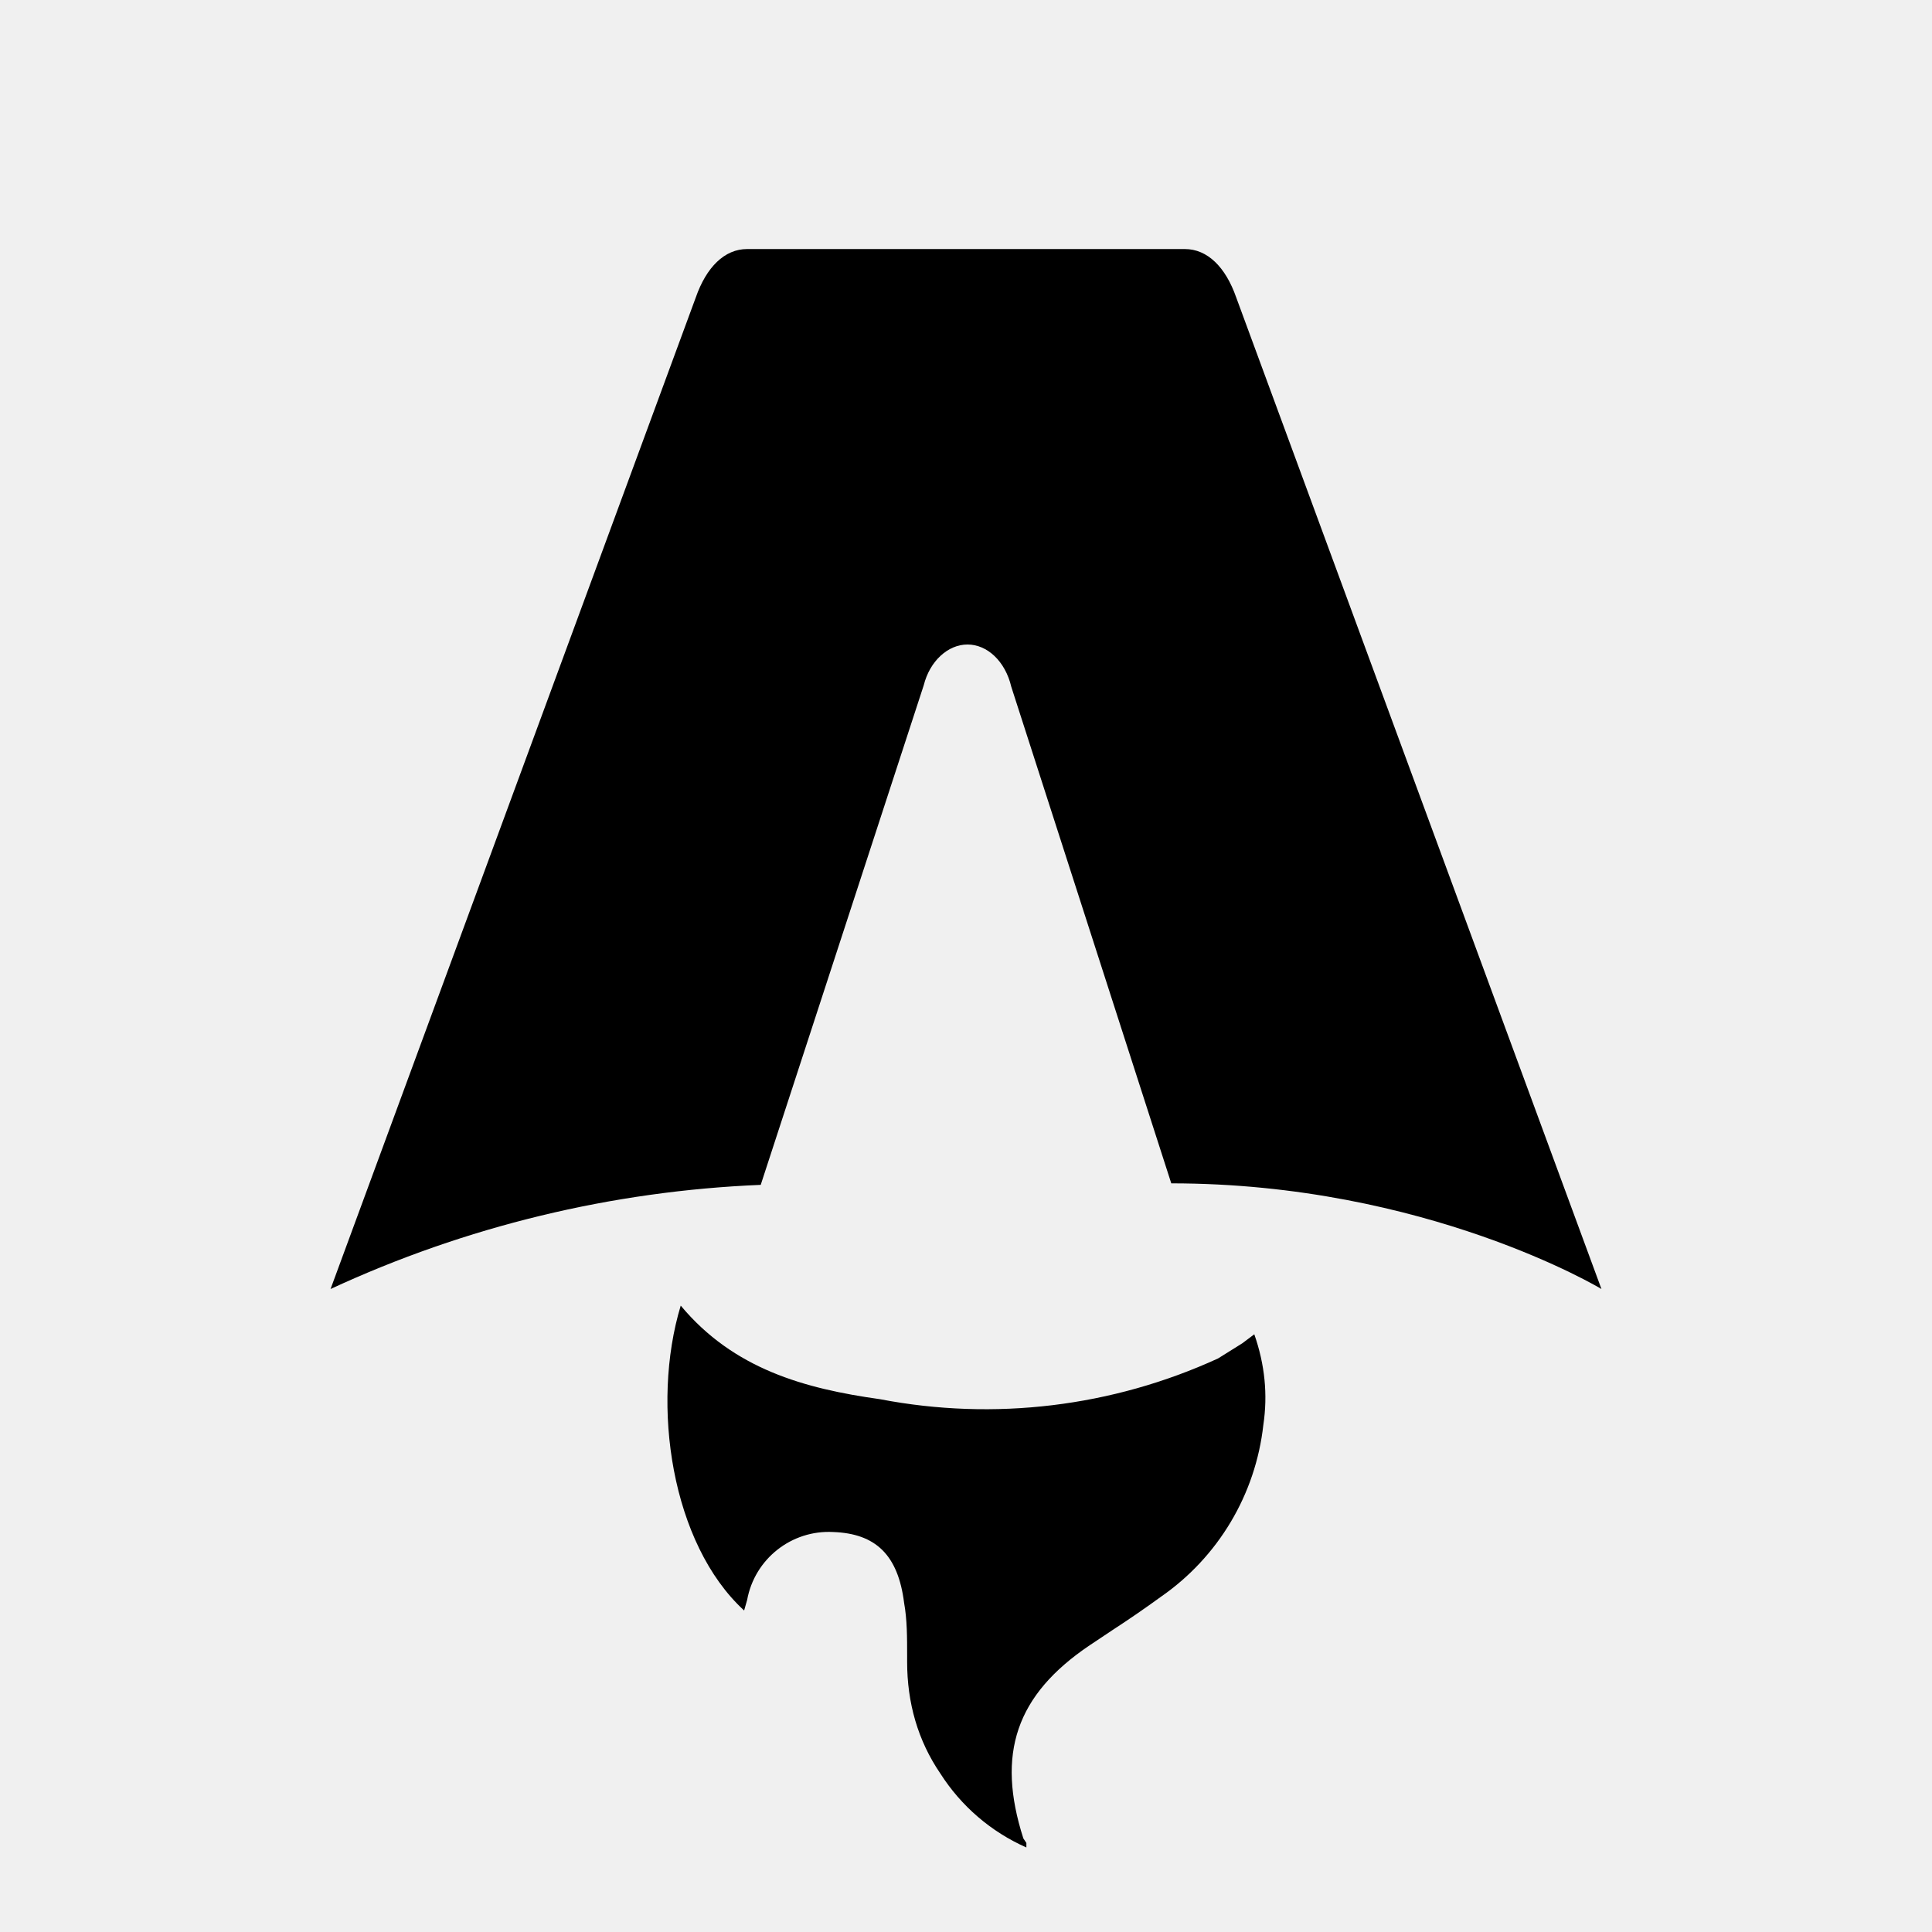
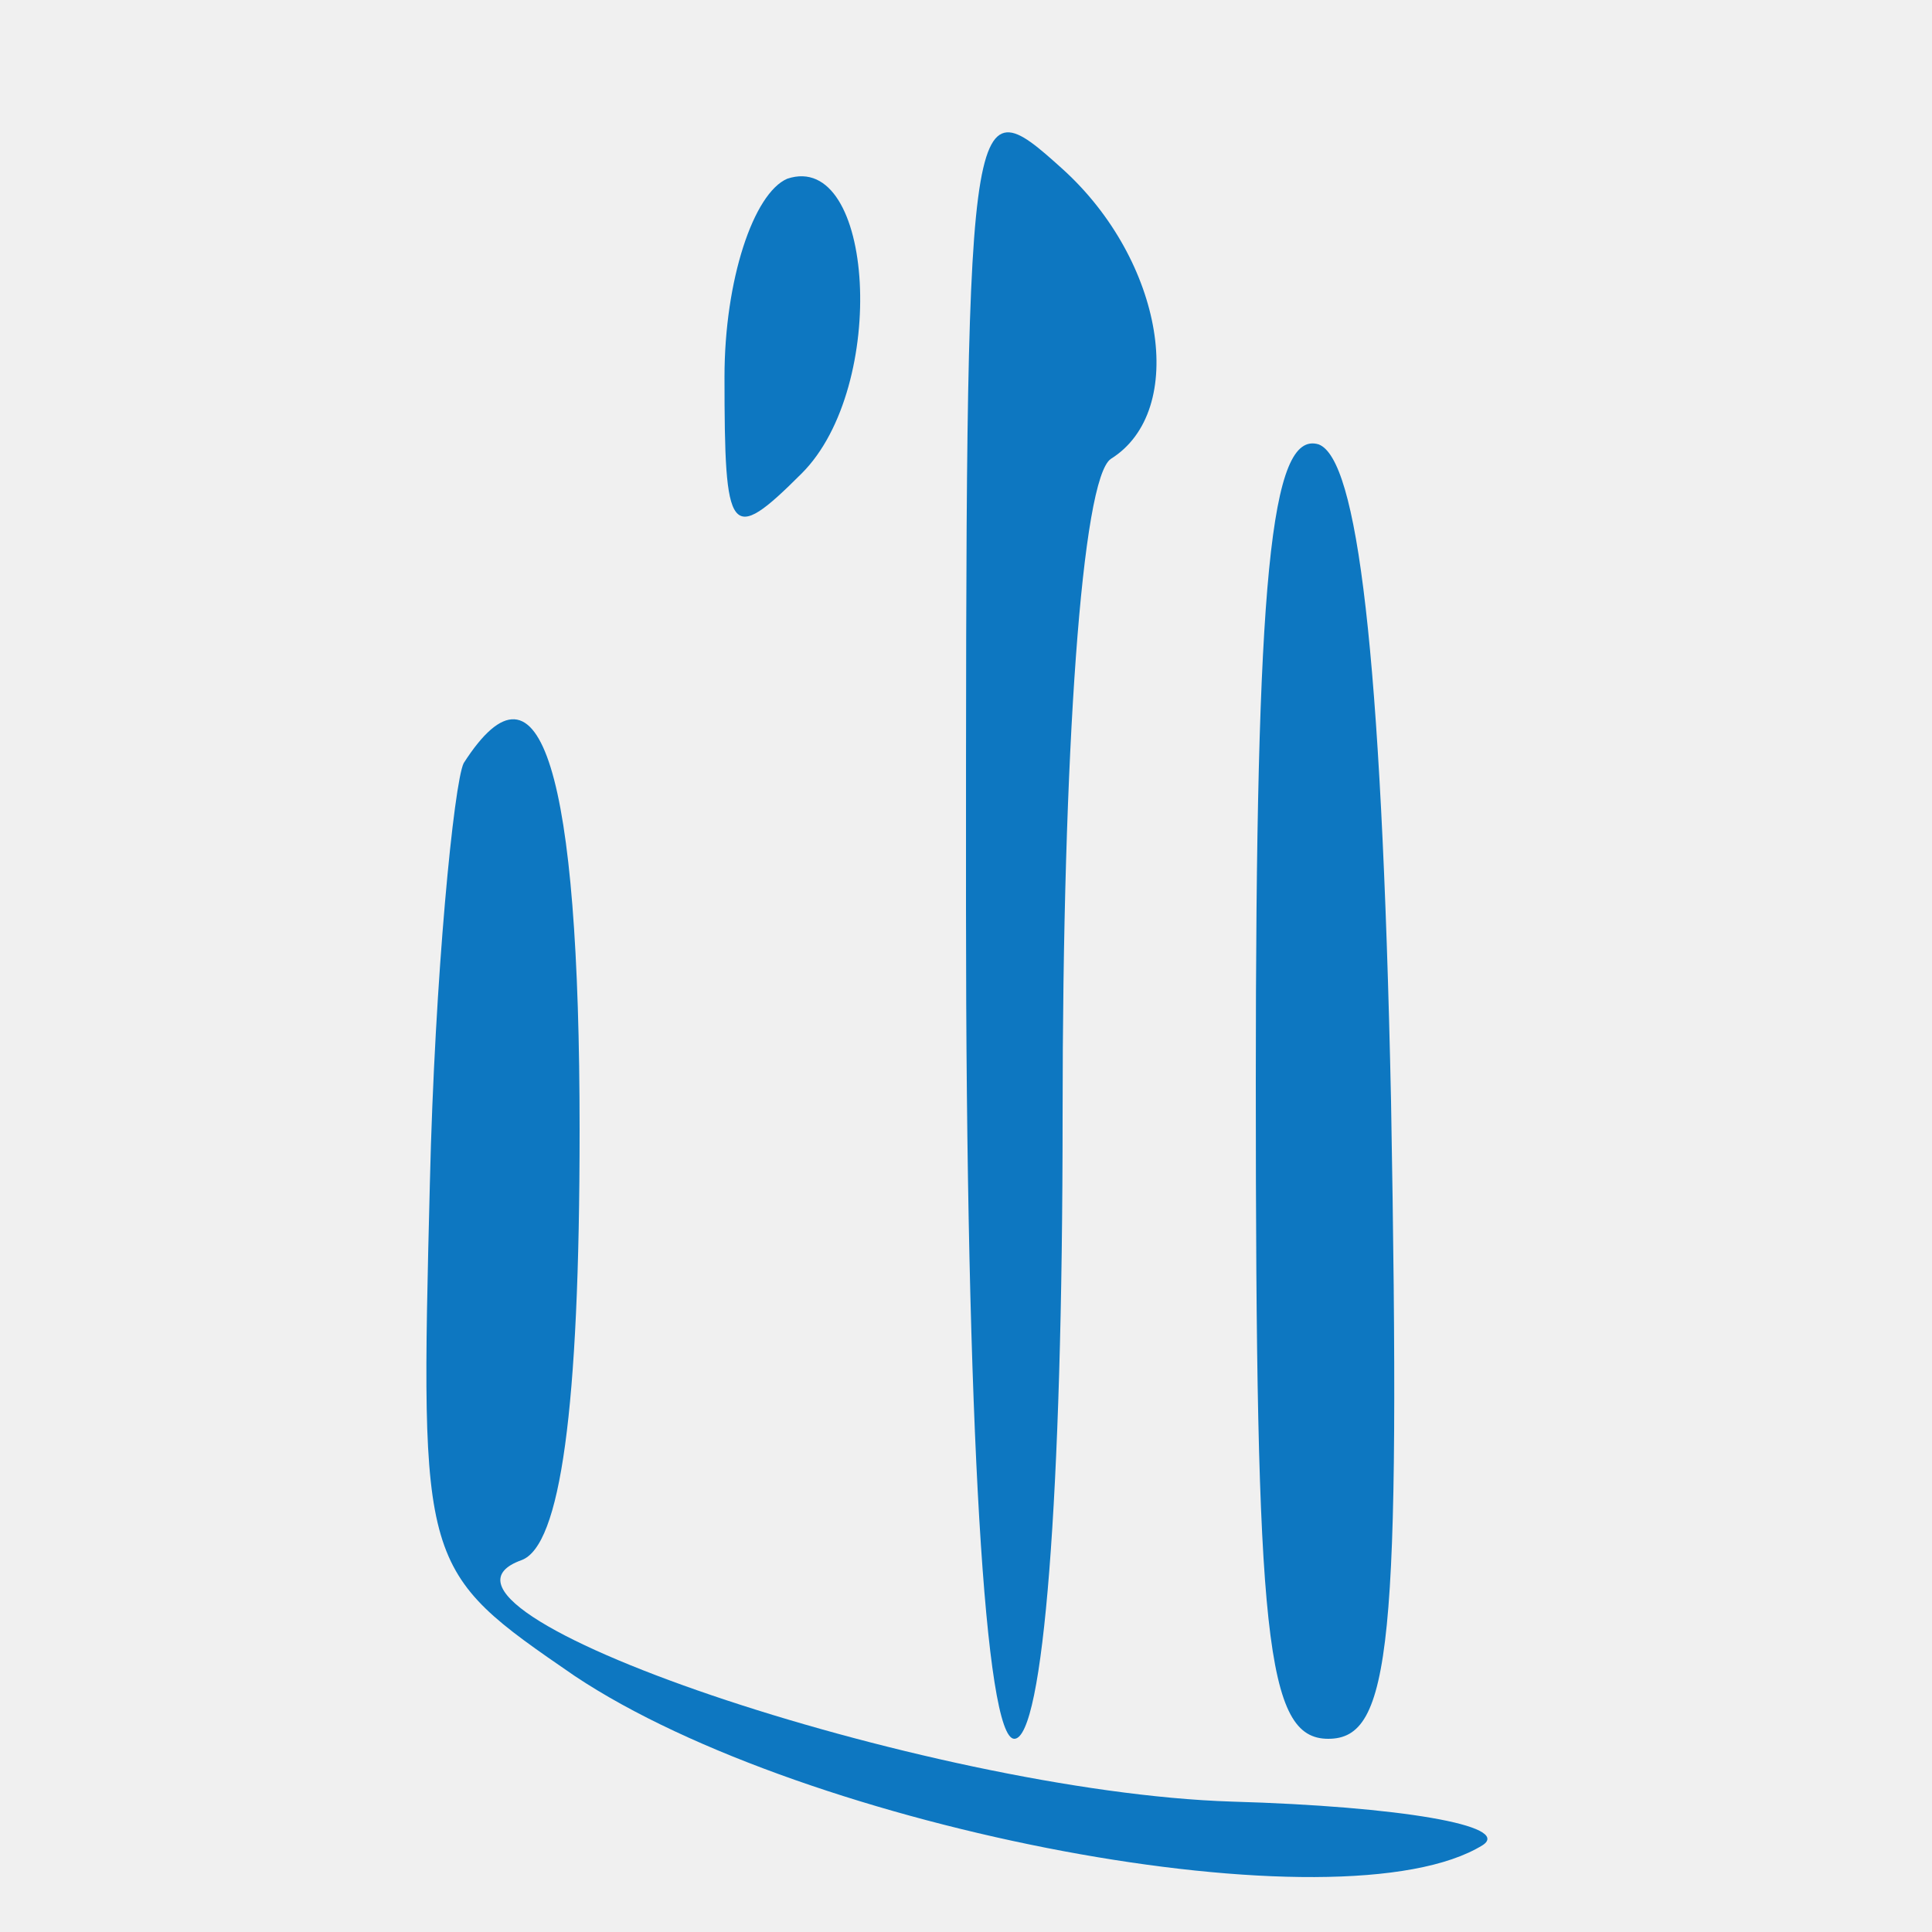
- <svg xmlns="http://www.w3.org/2000/svg" fill="none" viewBox="0 0 128 128">
-   <path d="M50.4 78.5a75.1 75.1 0 0 0-28.5 6.9l24.2-65.7c.7-2 1.9-3.2 3.4-3.2h29c1.5 0 2.7 1.2 3.4 3.2l24.2 65.7s-11.6-7-28.5-7L67 45.5c-.4-1.7-1.6-2.8-2.9-2.8-1.3 0-2.5 1.1-2.9 2.7L50.4 78.5Zm-1.1 28.2Zm-4.2-20.2c-2 6.6-.6 15.8 4.2 20.2a17.5 17.5 0 0 1 .2-.7 5.5 5.5 0 0 1 5.7-4.5c2.8.1 4.3 1.5 4.7 4.7.2 1.1.2 2.3.2 3.5v.4c0 2.7.7 5.2 2.2 7.4a13 13 0 0 0 5.7 4.9v-.3l-.2-.3c-1.8-5.6-.5-9.5 4.4-12.8l1.5-1a73 73 0 0 0 3.2-2.2 16 16 0 0 0 6.8-11.4c.3-2 .1-4-.6-6l-.8.6-1.6 1a37 37 0 0 1-22.4 2.7c-5-.7-9.7-2-13.2-6.2Z" />
-   <style>
-         path { fill: #000; }
-         @media (prefers-color-scheme: dark) {
-             path { fill: #FFF; }
-         }
-     </style>
+ <svg xmlns="http://www.w3.org/2000/svg" version="1.0" width="40pt" height="40pt" viewBox="0 0 40 40" preserveAspectRatio="xMidYMid meet">
+   <g transform="translate(0,40) scale(0.1,-0.1)" fill="#0d77c1" stroke="none">
+     <path d="M200 212 c0 -108 4 -172 10 -172 6 0 10 50 10 129 0 76 4 132 10 136 16 10 11 41 -10 60 -20 18 -20 17 -20 -153z" />
+     <path d="M163 363 c-7 -3 -13 -21 -13 -41 0 -33 1 -35 16 -20 18 18 15 67 -3 61z" />
+     <path d="M260 176 c0 -115 2 -136 15 -136 13 0 15 19 13 132 -2 94 -7 133 -15 136 -10 3 -13 -28 -13 -132z" />
+     <path d="M96 242 c-2 -4 -6 -44 -7 -87 -2 -80 -2 -80 30 -102 48 -32 159 -53 188 -35 6 4 -17 8 -52 9 -63 2 -175 40 -147 50 8 3 12 31 12 89 0 74 -8 101 -24 76z" />
+   </g>
</svg>
